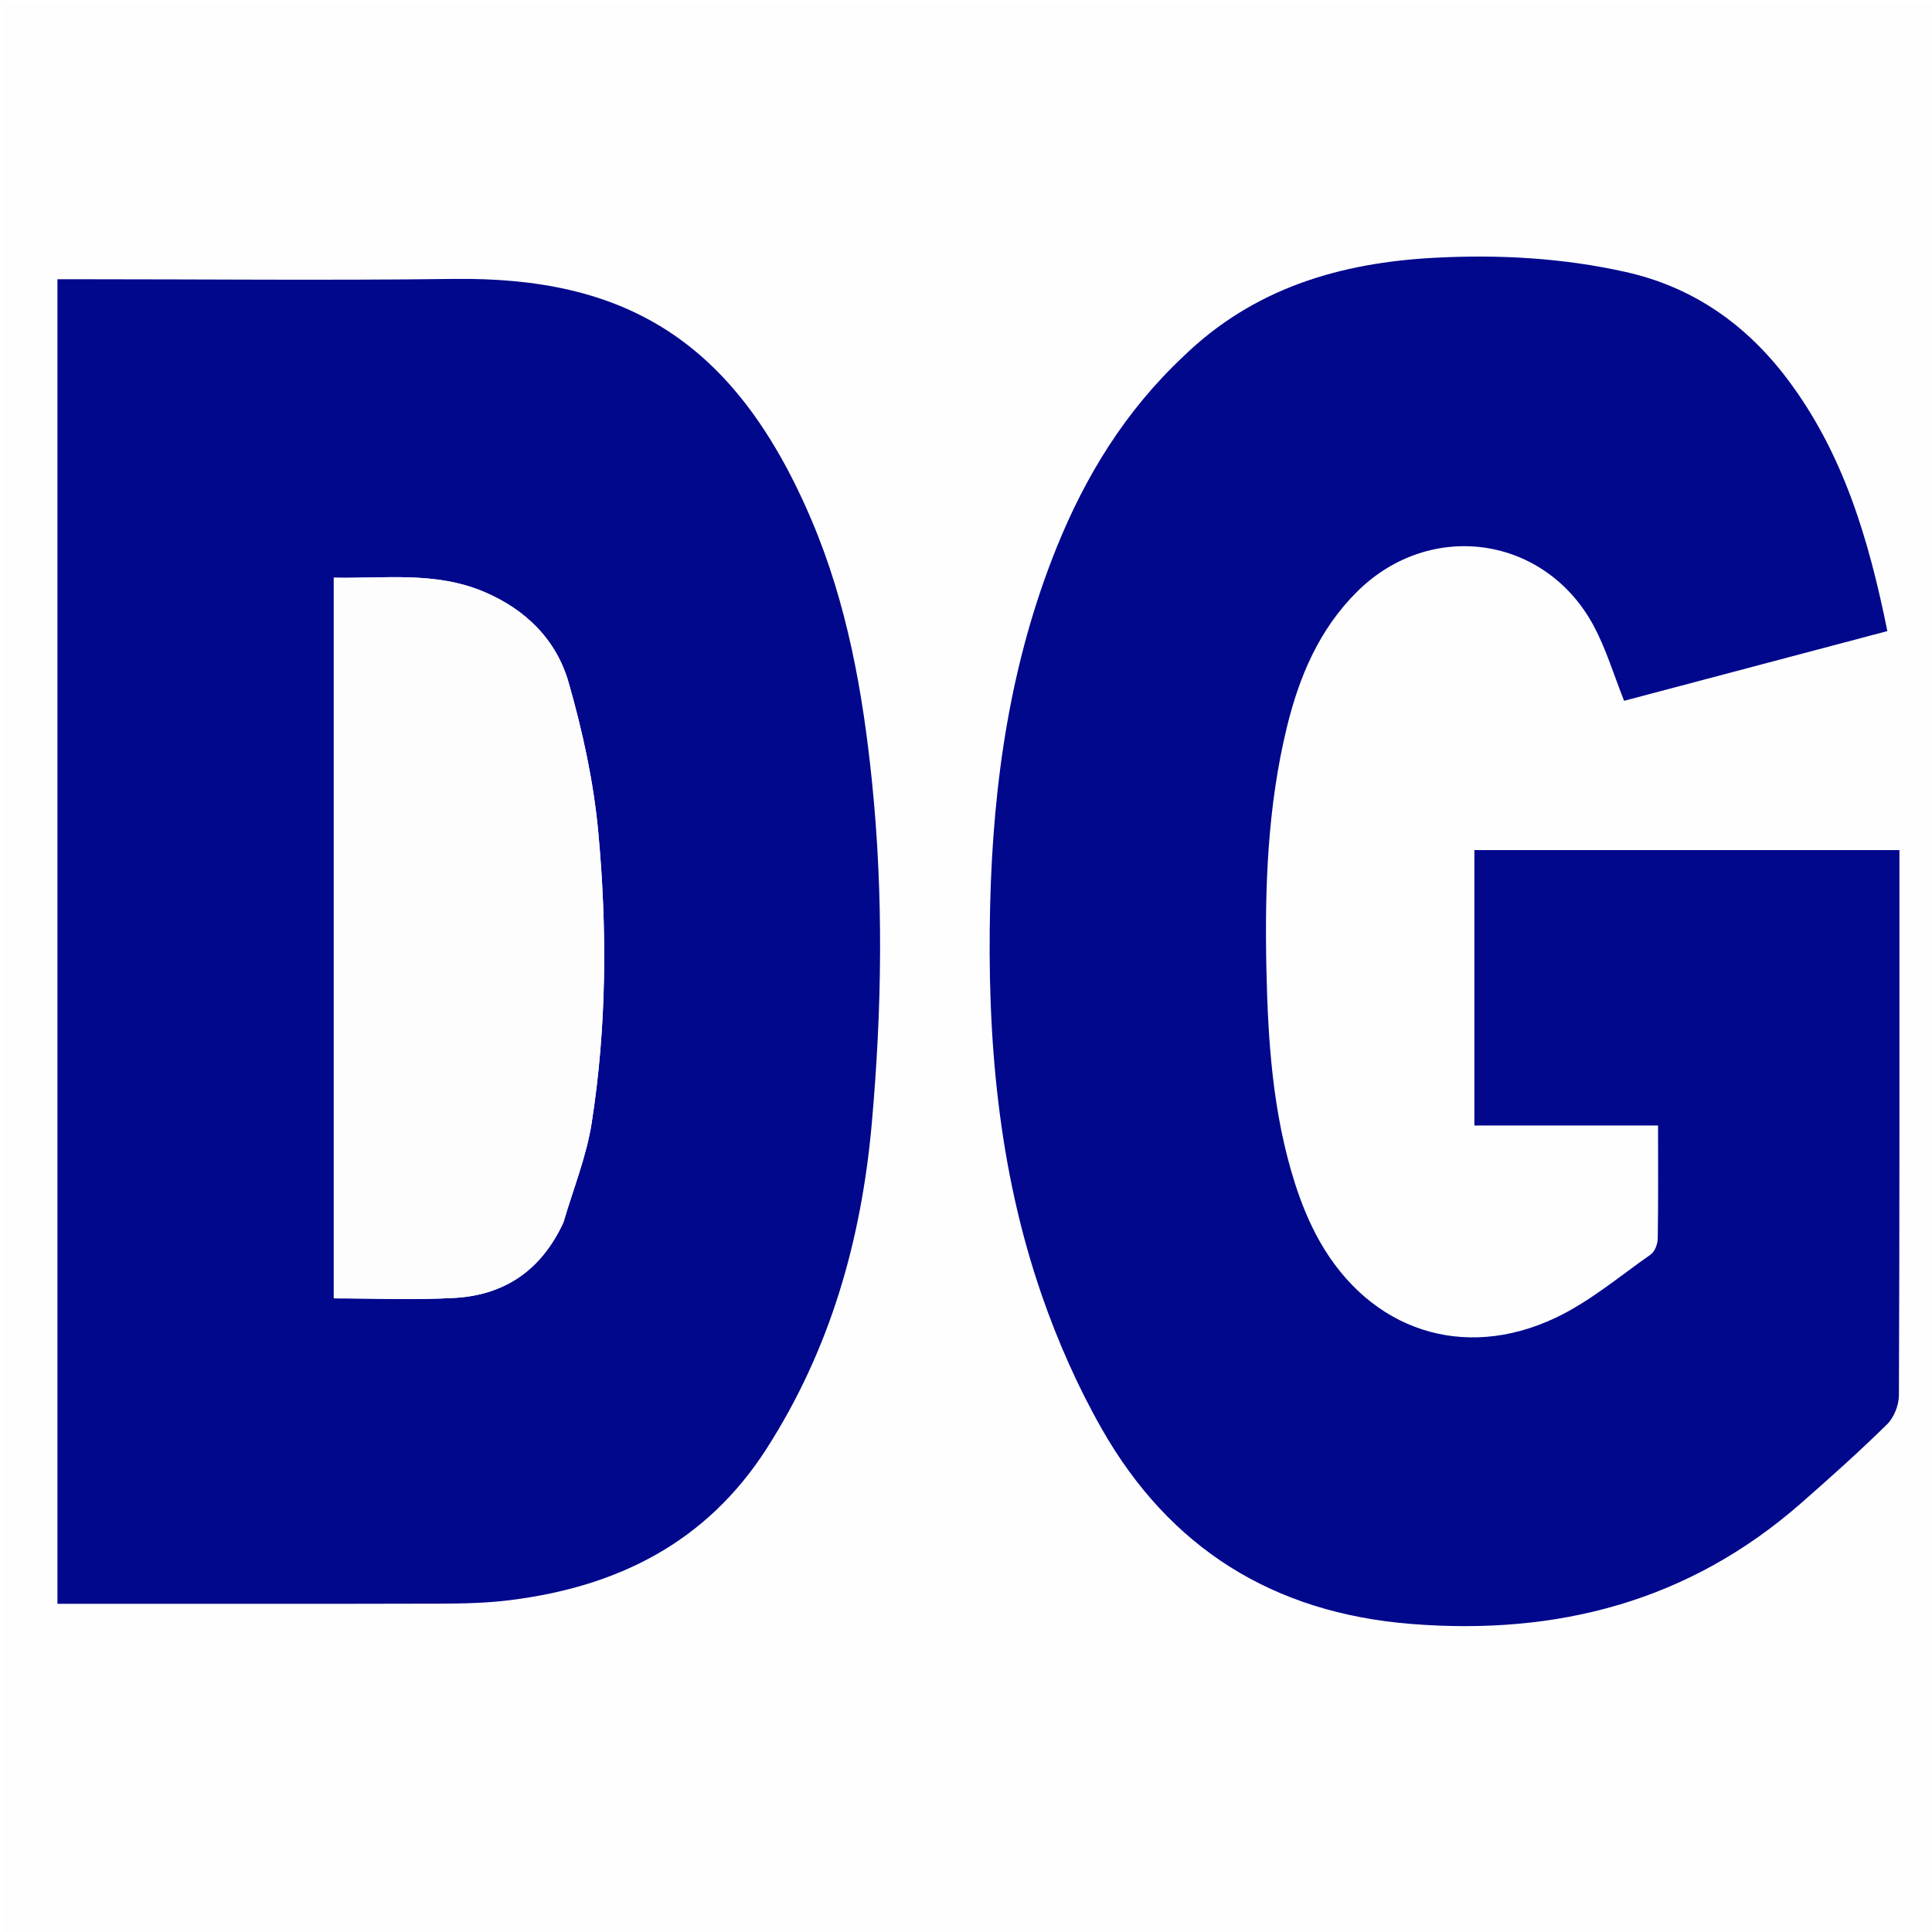
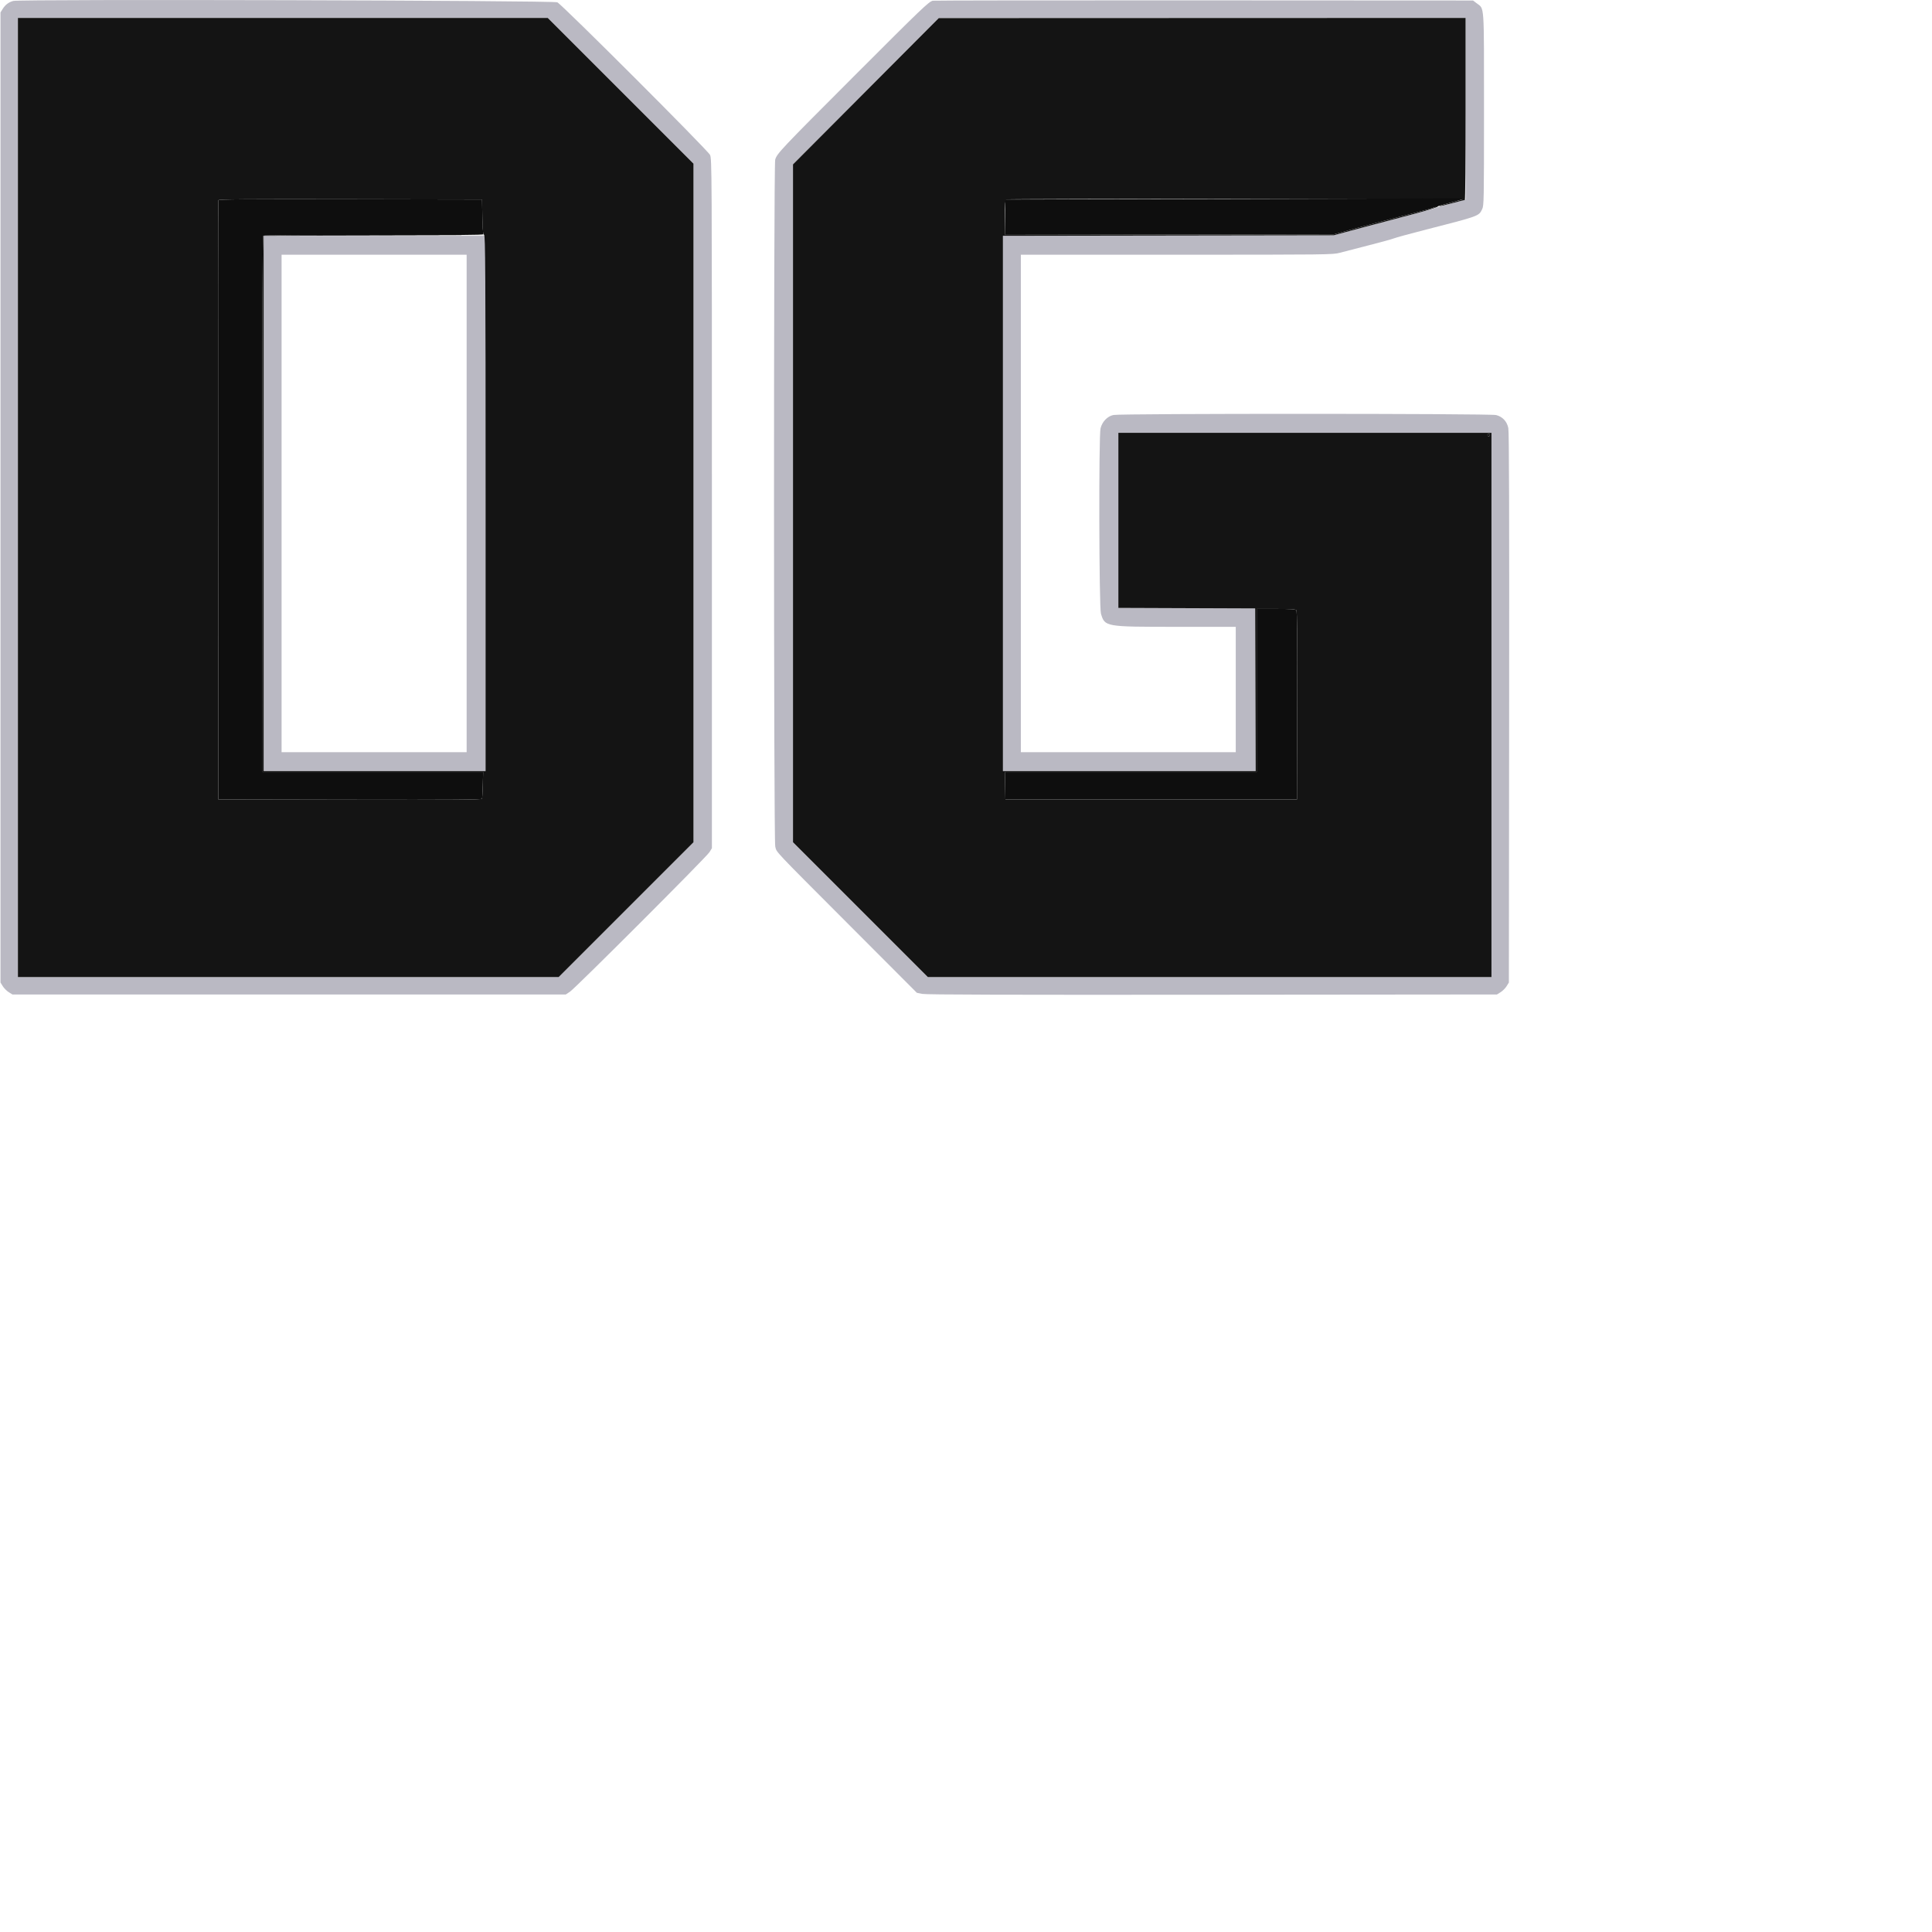
<svg xmlns="http://www.w3.org/2000/svg" version="1.1" id="Layer_1" x="0px" y="0px" width="100%" viewBox="0 0 512 512" enable-background="new 0 0 512 512" xml:space="preserve">
-   <path fill="#FEFEFF" opacity="1" stroke="none" d=" M282,513   C188.023,513 94.546,513 1.034,513   C1.034,342.398 1.034,171.796 1.034,1.097   C171.561,1.097 342.121,1.097 512.841,1.097   C512.841,171.667 512.841,342.333 512.841,513   C436.129,513 359.314,513 282,513  M15.225,314.5   C15.225,351.253 15.225,388.007 15.225,425.022   C17.679,425.022 19.497,425.022 21.315,425.022   C53.136,425.022 84.957,425.068 116.777,424.981   C122.927,424.964 129.125,424.818 135.215,424.053   C163.632,420.487 187.172,408.844 203.187,383.862   C220.041,357.572 228.252,328.652 231.012,297.933   C233.729,267.682 234.181,237.402 231.083,207.135   C228.654,183.396 224.488,160.027 215.106,137.915   C194.581,89.544 165.042,73.353 120.241,73.918   C87.092,74.335 53.935,74 20.781,74   C19.023,74 17.266,74 15.225,74   C15.225,154.28 15.225,233.89 15.225,314.5  M313.276,94.77   C298.198,108.95 287.656,126.138 279.977,145.193   C267.74,175.556 263.179,207.378 262.399,239.857   C261.555,275.019 264.499,309.792 276.08,343.24   C280.296,355.418 285.59,367.423 291.956,378.618   C309.955,410.273 337.416,427.448 373.954,430.362   C412.756,433.457 447.599,424.385 477.268,398.385   C485.032,391.58 492.738,384.688 500.095,377.455   C501.933,375.649 503.224,372.368 503.234,369.759   C503.42,323.268 503.369,276.777 503.369,230.286   C503.369,228.667 503.369,227.047 503.369,225.285   C465.561,225.285 428.173,225.285 390.724,225.285   C390.724,249.641 390.724,273.711 390.724,298.269   C407.105,298.269 423.172,298.269 439.402,298.269   C439.402,308.586 439.479,318.414 439.318,328.239   C439.294,329.686 438.546,331.69 437.449,332.46   C429.166,338.267 421.253,344.979 412.206,349.249   C387.701,360.815 363.087,352.512 349.74,328.978   C346.977,324.105 344.823,318.78 343.124,313.43   C337.27,294.996 336.018,275.888 335.609,256.712   C335.149,235.19 335.916,213.75 341.04,192.7   C344.315,179.25 349.604,166.784 359.608,156.834   C379.04,137.508 409.664,141.913 422.466,166.078   C425.688,172.16 427.684,178.891 430.402,185.721   C453.443,179.62 476.651,173.475 500.17,167.247   C495.273,143.032 488.505,120.054 473.577,100.326   C462.653,85.89 448.586,76.037 430.76,72.06   C414.072,68.337 397.132,67.41 380.102,68.316   C355.157,69.643 332.251,76.331 313.276,94.77  z" />
-   <path fill="#01088C" opacity="1" stroke="none" d=" M15.225,314   C15.225,233.89 15.225,154.28 15.225,74   C17.266,74 19.023,74 20.781,74   C53.935,74 87.092,74.335 120.241,73.918   C165.042,73.353 194.581,89.544 215.106,137.915   C224.488,160.027 228.654,183.396 231.083,207.135   C234.181,237.402 233.729,267.682 231.012,297.933   C228.252,328.652 220.041,357.572 203.187,383.862   C187.172,408.844 163.632,420.487 135.215,424.053   C129.125,424.818 122.927,424.964 116.777,424.981   C84.957,425.068 53.136,425.022 21.315,425.022   C19.497,425.022 17.679,425.022 15.225,425.022   C15.225,388.007 15.225,351.253 15.225,314  M149.374,323.853   C151.909,315.113 155.402,306.524 156.797,297.606   C160.806,271.98 160.93,246.082 158.529,220.335   C157.288,207.033 154.37,193.729 150.686,180.862   C147.45,169.559 139.344,161.518 128.243,156.825   C115.322,151.362 101.867,153.373 88.456,153.095   C88.456,217.318 88.456,280.918 88.456,344.08   C99.283,344.08 109.904,344.553 120.464,343.96   C133.631,343.22 143.402,336.717 149.374,323.853  z" />
-   <path fill="#01088C" opacity="1" stroke="none" d=" M313.532,94.527   C332.251,76.331 355.157,69.643 380.102,68.316   C397.132,67.41 414.072,68.337 430.76,72.06   C448.586,76.037 462.653,85.89 473.577,100.326   C488.505,120.054 495.273,143.032 500.17,167.247   C476.651,173.475 453.443,179.62 430.402,185.721   C427.684,178.891 425.688,172.16 422.466,166.078   C409.664,141.913 379.04,137.508 359.608,156.834   C349.604,166.784 344.315,179.25 341.04,192.7   C335.916,213.75 335.149,235.19 335.609,256.712   C336.018,275.888 337.27,294.996 343.124,313.43   C344.823,318.78 346.977,324.105 349.74,328.978   C363.087,352.512 387.701,360.815 412.206,349.249   C421.253,344.979 429.166,338.267 437.449,332.46   C438.546,331.69 439.294,329.686 439.318,328.239   C439.479,318.414 439.402,308.586 439.402,298.269   C423.172,298.269 407.105,298.269 390.724,298.269   C390.724,273.711 390.724,249.641 390.724,225.285   C428.173,225.285 465.561,225.285 503.369,225.285   C503.369,227.047 503.369,228.667 503.369,230.286   C503.369,276.777 503.42,323.268 503.234,369.759   C503.224,372.368 501.933,375.649 500.095,377.455   C492.738,384.688 485.032,391.58 477.268,398.385   C447.599,424.385 412.756,433.457 373.954,430.362   C337.416,427.448 309.955,410.273 291.956,378.618   C285.59,367.423 280.296,355.418 276.08,343.24   C264.499,309.792 261.555,275.019 262.399,239.857   C263.179,207.378 267.74,175.556 279.977,145.193   C287.656,126.138 298.198,108.95 313.532,94.527  z" />
-   <path fill="#FDFDFE" opacity="1" stroke="none" d=" M149.203,324.184   C143.402,336.717 133.631,343.22 120.464,343.96   C109.904,344.553 99.283,344.08 88.456,344.08   C88.456,280.918 88.456,217.318 88.456,153.095   C101.867,153.373 115.322,151.362 128.243,156.825   C139.344,161.518 147.45,169.559 150.686,180.862   C154.37,193.729 157.288,207.033 158.529,220.335   C160.93,246.082 160.806,271.98 156.797,297.606   C155.402,306.524 151.909,315.113 149.203,324.184  z" />
+   <path id="border" d="M3.554 0.244 C 2.380 0.527,1.405 1.249,0.730 2.334 L 0.132 3.296 0.132 131.839 L 0.132 260.382 0.738 261.358 C 1.072 261.894,1.784 262.606,2.320 262.940 L 3.296 263.546 76.618 263.546 L 149.940 263.546 151.035 262.821 C 152.528 261.834,187.194 227.162,188.010 225.840 L 188.662 224.786 188.662 133.421 C 188.662 44.377,188.649 42.031,188.164 41.054 C 187.511 39.740,149.019 1.268,147.701 0.612 C 146.691 0.109,5.607 -0.251,3.554 0.244 M247.198 0.188 C 246.110 0.455,244.388 2.104,226.493 20.016 C 206.859 39.667,205.880 40.704,205.435 42.320 C 205.007 43.874,205.021 222.622,205.449 224.321 C 205.870 225.994,204.584 224.628,224.782 244.868 L 242.980 263.104 244.430 263.395 C 245.471 263.604,267.165 263.666,321.292 263.616 L 396.704 263.546 397.680 262.940 C 398.216 262.606,398.928 261.894,399.262 261.358 L 399.868 260.382 399.938 187.607 C 399.987 135.674,399.925 114.432,399.719 113.435 C 399.353 111.666,398.183 110.420,396.486 109.993 C 394.829 109.576,297.014 109.559,295.071 109.975 C 293.462 110.320,292.106 111.725,291.656 113.514 C 291.158 115.490,291.256 160.910,291.761 162.612 C 292.803 166.119,292.793 166.117,311.944 166.117 L 327.488 166.117 327.488 182.729 L 327.488 199.341 299.011 199.341 L 270.534 199.341 270.534 133.421 L 270.534 67.502 311.871 67.502 C 351.847 67.502,353.268 67.485,355.048 66.994 C 356.060 66.715,359.499 65.826,362.690 65.018 C 365.880 64.209,368.906 63.377,369.413 63.169 C 369.921 62.961,373.421 62.000,377.192 61.033 C 392.167 57.195,391.857 57.306,392.782 55.444 C 393.255 54.493,393.276 53.346,393.276 29.005 C 393.276 0.456,393.414 2.456,391.341 0.870 L 390.376 0.132 319.051 0.096 C 279.822 0.076,247.488 0.117,247.198 0.188 M164.469 24.060 L 183.784 43.374 183.784 133.288 L 183.784 223.202 165.920 241.067 L 148.057 258.932 76.402 258.932 L 4.746 258.932 4.746 131.839 L 4.746 4.746 74.950 4.746 L 145.154 4.746 164.469 24.060 M388.398 28.836 L 388.398 52.927 384.509 53.930 C 382.370 54.482,380.501 55.020,380.356 55.126 C 380.211 55.231,377.482 55.993,374.291 56.818 C 371.101 57.643,365.109 59.228,360.976 60.339 L 353.461 62.360 309.624 62.429 L 265.788 62.498 265.788 133.424 L 265.788 204.351 299.276 204.351 L 332.765 204.351 332.698 182.795 L 332.630 161.239 314.502 161.172 L 296.374 161.104 296.374 137.902 L 296.374 114.700 345.814 114.700 L 395.254 114.700 395.254 186.816 L 395.254 258.932 320.568 258.932 L 245.881 258.932 228.017 241.069 L 210.152 223.205 210.152 133.384 L 210.152 43.562 229.466 24.177 L 248.780 4.793 318.589 4.769 L 388.398 4.746 388.398 28.836 M69.875 133.421 L 69.875 204.351 99.275 204.351 L 128.675 204.351 128.675 133.421 L 128.675 62.492 99.275 62.492 L 69.875 62.492 69.875 133.421 M123.665 133.421 L 123.665 199.341 99.143 199.341 L 74.621 199.341 74.621 133.421 L 74.621 67.502 99.143 67.502 L 123.665 67.502 123.665 133.421 " fill="#bab9c3" fill-rule="evenodd">
+ 	</path>
+   <path id="body" d="M4.746 131.839 L 4.746 258.932 76.402 258.932 L 148.057 258.932 165.920 241.067 L 183.784 223.202 183.784 133.288 L 183.784 43.374 164.469 24.060 L 145.154 4.746 74.950 4.746 L 4.746 4.746 4.746 131.839 M229.466 24.177 L 210.152 43.562 210.152 133.384 L 210.152 223.205 228.017 241.069 L 245.881 258.932 320.568 258.932 L 395.254 258.932 395.254 186.816 L 395.254 114.700 345.814 114.700 L 296.374 114.700 296.374 137.902 L 296.374 161.104 314.502 161.172 L 332.630 161.239 332.698 182.795 L 332.765 204.351 299.276 204.351 L 265.788 204.351 265.788 133.424 L 265.788 62.498 309.624 62.429 L 353.461 62.360 360.976 60.339 C 365.109 59.228,371.100 57.642,374.290 56.815 C 379.161 55.553,382.015 54.581,380.854 54.581 C 380.701 54.581,380.487 54.670,380.378 54.779 C 380.269 54.888,380.101 54.987,380.004 55.000 C 379.908 55.012,379.651 55.098,379.433 55.190 C 379.216 55.281,376.190 56.081,372.709 56.967 C 369.229 57.852,363.474 59.369,359.921 60.336 L 353.461 62.096 309.888 62.165 L 266.315 62.234 266.315 57.609 C 266.315 54.149,266.398 52.952,266.645 52.860 C 267.139 52.676,388.147 52.578,387.786 52.762 C 387.615 52.850,386.170 53.254,384.575 53.662 C 382.980 54.069,381.565 54.498,381.432 54.616 C 381.298 54.734,382.722 54.419,384.596 53.918 C 386.470 53.417,388.092 53.005,388.200 53.003 C 388.309 53.001,388.398 42.142,388.398 28.873 L 388.398 4.746 318.589 4.769 L 248.780 4.793 229.466 24.177 M127.824 57.389 C 127.882 60.990,127.975 61.976,128.286 62.233 C 128.627 62.517,128.675 71.250,128.675 133.454 L 128.675 204.351 99.275 204.351 L 69.875 204.351 69.875 133.421 L 69.875 62.492 99.077 62.427 L 128.279 62.362 99.171 62.294 C 81.746 62.253,69.946 62.323,69.771 62.468 C 69.559 62.645,69.497 82.007,69.546 133.662 L 69.613 204.614 98.826 204.614 L 128.040 204.614 127.945 207.976 C 127.893 209.825,127.802 211.487,127.743 211.669 C 127.658 211.932,120.529 211.986,92.757 211.932 L 57.877 211.866 57.810 132.630 C 57.773 89.051,57.799 53.246,57.868 53.064 C 57.968 52.801,65.108 52.747,92.873 52.801 L 127.752 52.868 127.824 57.389 M394.822 115.358 C 394.739 115.574,394.565 115.686,394.435 115.606 C 394.063 115.376,394.160 114.964,394.586 114.964 C 394.822 114.964,394.914 115.118,394.822 115.358 M343.542 161.729 C 343.759 161.991,343.821 168.806,343.772 186.977 L 343.705 211.866 305.076 211.866 L 266.447 211.866 266.374 208.240 L 266.300 204.614 299.663 204.614 L 333.026 204.614 333.026 182.993 L 333.026 161.371 338.135 161.371 C 342.119 161.371,343.310 161.450,343.542 161.729 " fill="#141414" fill-rule="evenodd">
+ 	</path>
+   <path id="shadow" d="M326.566 52.735 L 266.447 52.868 266.375 57.551 L 266.303 62.234 309.882 62.165 L 353.461 62.096 359.921 60.336 C 363.474 59.369,369.229 57.852,372.709 56.967 C 376.190 56.081,379.216 55.281,379.433 55.190 C 379.651 55.098,379.918 54.997,380.026 54.967 C 380.135 54.936,380.313 54.878,380.422 54.838 C 380.531 54.798,380.738 54.742,380.883 54.714 C 381.028 54.685,381.325 54.591,381.543 54.504 C 381.760 54.417,383.286 53.990,384.935 53.555 C 388.014 52.741,388.802 52.423,387.453 52.537 C 387.030 52.573,359.631 52.662,326.566 52.735 M57.868 53.064 C 57.799 53.246,57.773 89.051,57.810 132.630 L 57.877 211.866 92.757 211.932 C 120.529 211.986,127.658 211.932,127.743 211.669 C 127.802 211.487,127.893 209.825,127.945 207.976 L 128.040 204.614 98.826 204.614 L 69.613 204.614 69.546 133.662 C 69.497 81.809,69.558 62.645,69.773 62.467 C 69.949 62.320,81.667 62.251,99.216 62.292 C 119.938 62.340,128.299 62.278,128.132 62.077 C 128.003 61.922,127.865 59.786,127.825 57.331 L 127.752 52.868 92.873 52.801 C 65.108 52.747,57.968 52.801,57.868 53.064 M394.199 115.212 C 394.199 115.654,394.667 115.763,394.822 115.358 C 394.914 115.118,394.822 114.964,394.586 114.964 C 394.373 114.964,394.199 115.075,394.199 115.212 M333.026 182.993 L 333.026 204.614 299.663 204.614 L 266.300 204.614 266.374 208.240 L 266.447 211.866 305.076 211.866 L 343.705 211.866 343.772 186.977 C 343.821 168.806,343.759 161.991,343.542 161.729 C 343.310 161.450,342.119 161.371,338.135 161.371 L 333.026 161.371 333.026 182.993 " fill="#0E0E0E" fill-rule="evenodd">
+ 	</path>
</svg>
